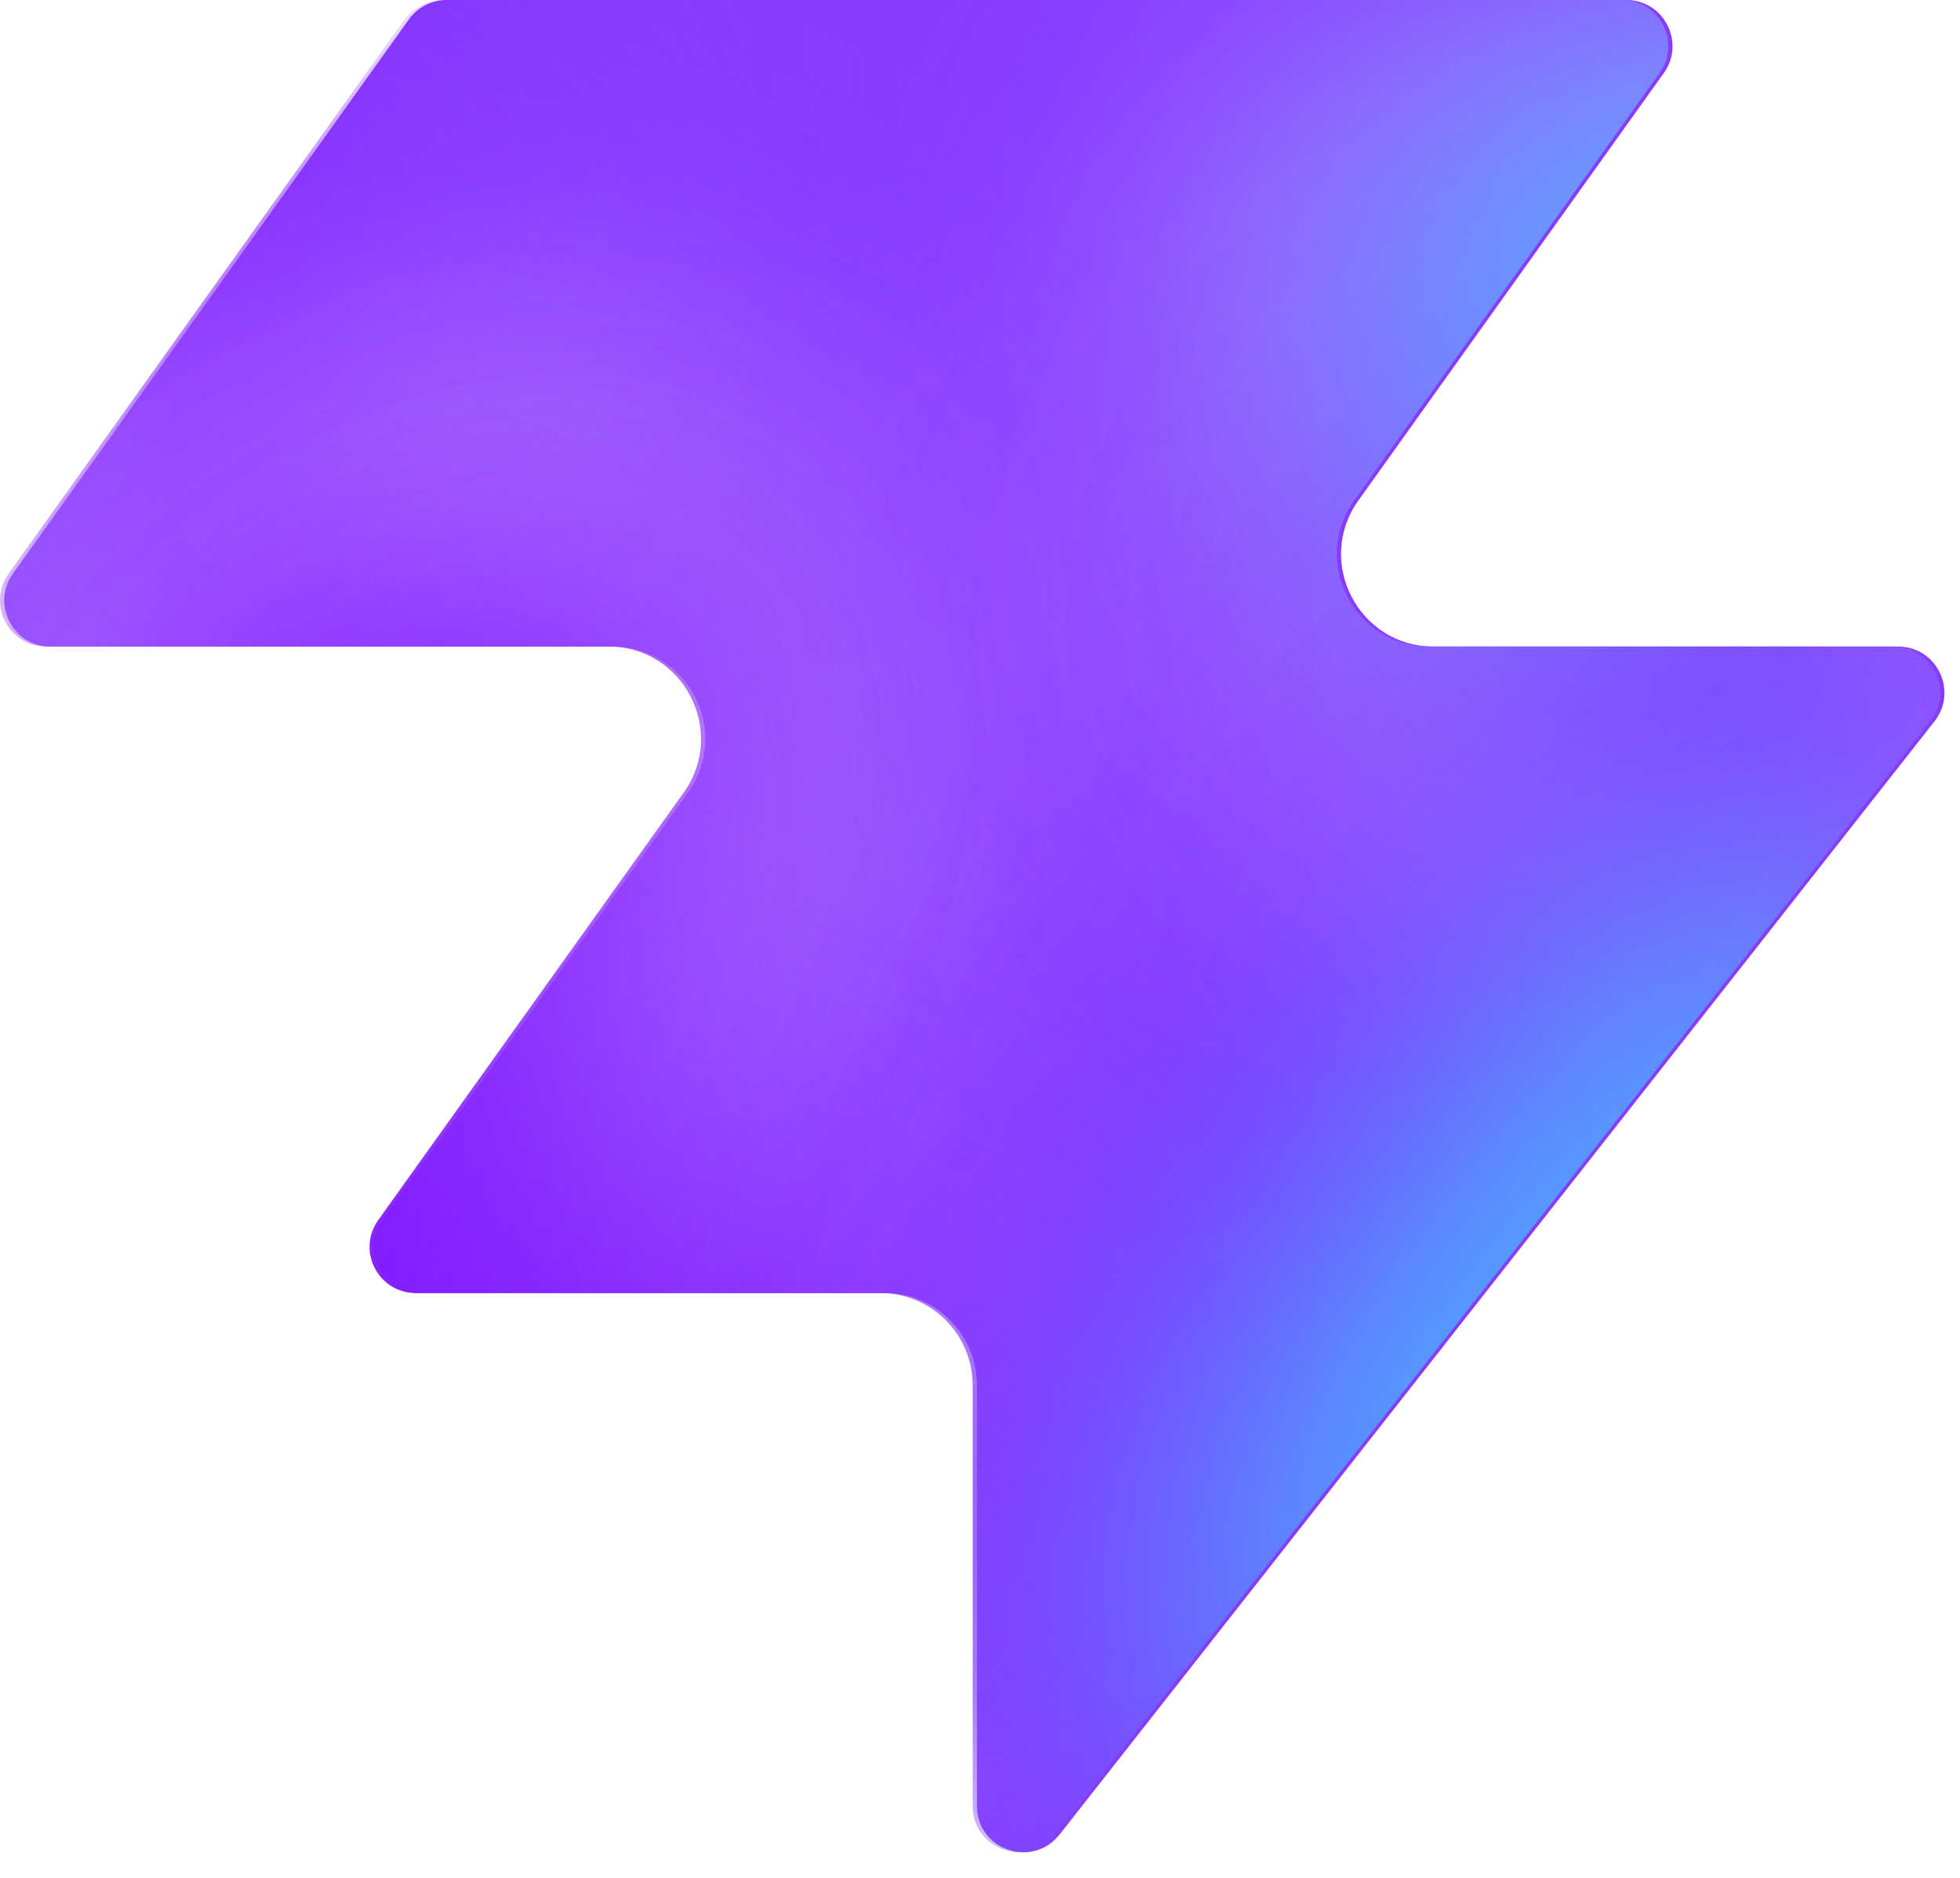
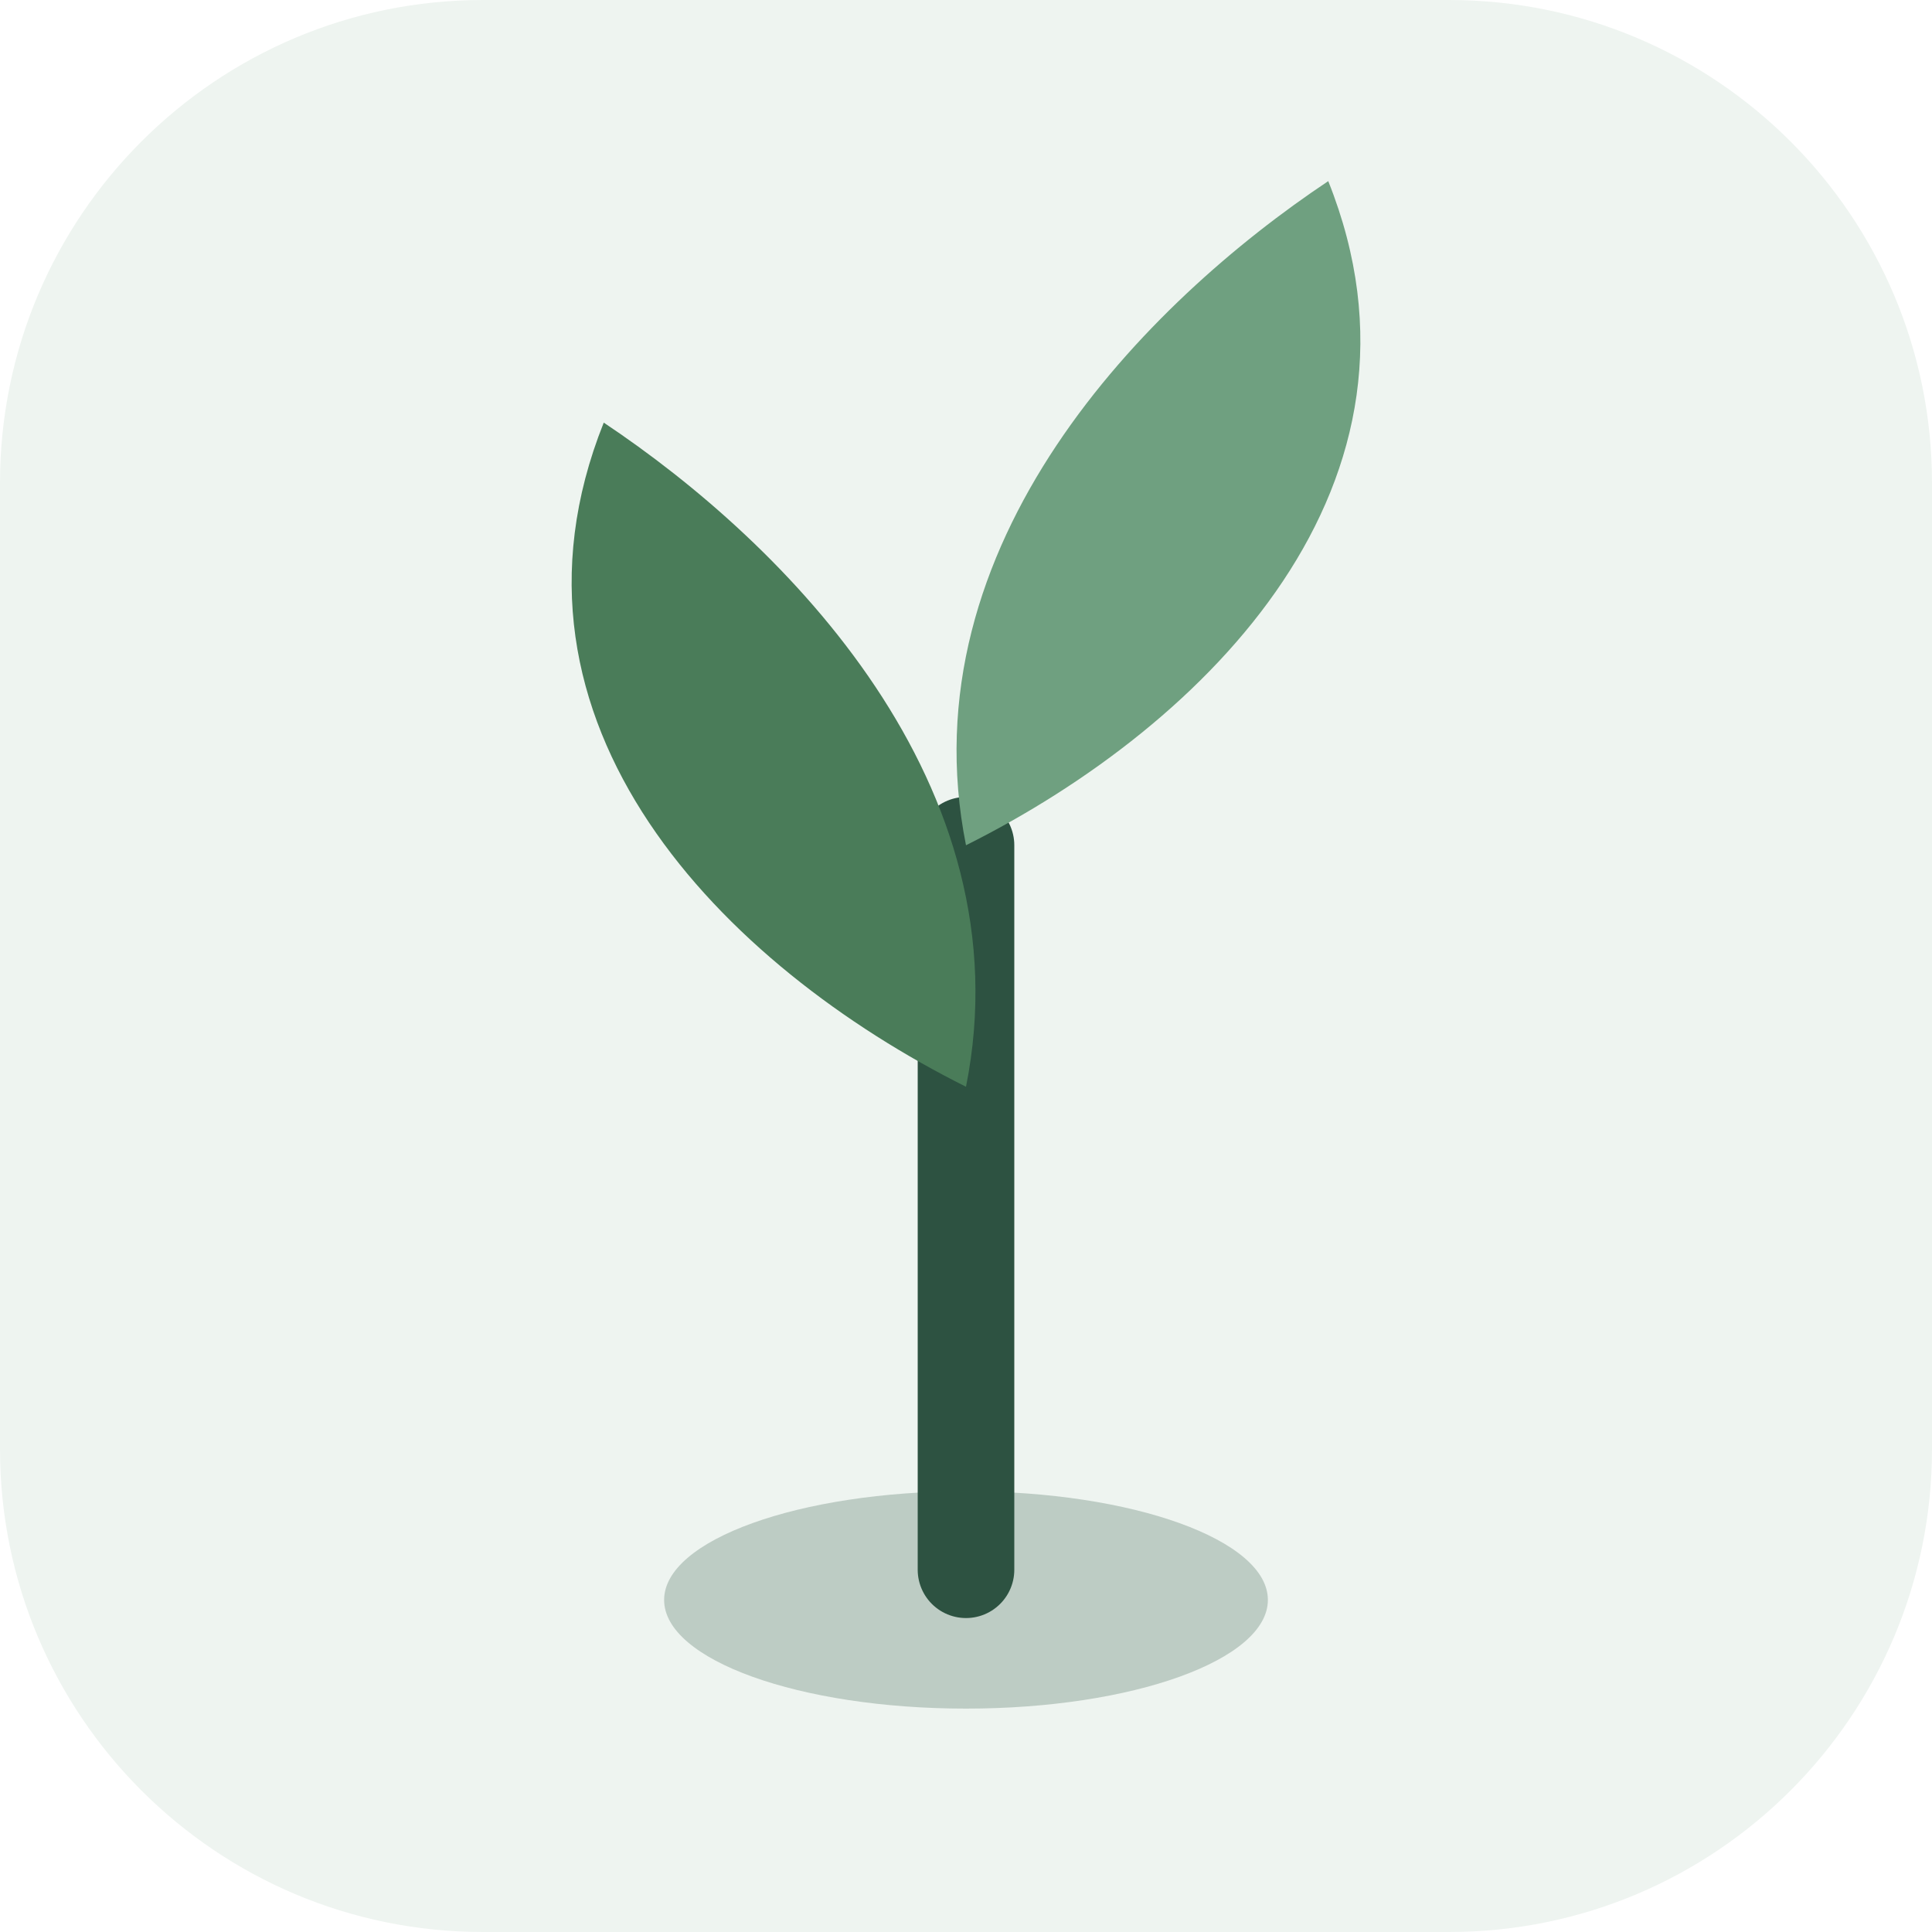
- <svg xmlns="http://www.w3.org/2000/svg" width="48" height="46" fill="none" viewBox="0 0 48 46">
-   <path fill="#863bff" d="M25.946 44.938c-.664.845-2.021.375-2.021-.698V33.937a2.26 2.26 0 0 0-2.262-2.262H10.287c-.92 0-1.456-1.04-.92-1.788l7.48-10.471c1.07-1.497 0-3.578-1.842-3.578H1.237c-.92 0-1.456-1.04-.92-1.788L10.013.474c.214-.297.556-.474.92-.474h28.894c.92 0 1.456 1.04.92 1.788l-7.48 10.471c-1.07 1.498 0 3.579 1.842 3.579h11.377c.943 0 1.473 1.088.89 1.83L25.947 44.94z" style="fill:#863bff;fill:color(display-p3 .525 .23 1);fill-opacity:1" />
-   <mask id="a" width="48" height="46" x="0" y="0" maskUnits="userSpaceOnUse" style="mask-type:alpha">
-     <path fill="#000" d="M25.842 44.938c-.664.844-2.021.375-2.021-.698V33.937a2.26 2.26 0 0 0-2.262-2.262H10.183c-.92 0-1.456-1.04-.92-1.788l7.48-10.471c1.07-1.498 0-3.579-1.842-3.579H1.133c-.92 0-1.456-1.04-.92-1.787L9.91.473c.214-.297.556-.474.92-.474h28.894c.92 0 1.456 1.04.92 1.788l-7.48 10.471c-1.07 1.498 0 3.578 1.842 3.578h11.377c.943 0 1.473 1.088.89 1.832L25.843 44.94z" style="fill:#000;fill-opacity:1" />
-   </mask>
-   <g mask="url(#a)">
-     <g filter="url(#b)">
-       <ellipse cx="5.508" cy="14.704" fill="#ede6ff" rx="5.508" ry="14.704" style="fill:#ede6ff;fill:color(display-p3 .927 .903 1);fill-opacity:1" transform="matrix(.00324 1 1 -.00324 -4.47 31.516)" />
-     </g>
-     <g filter="url(#c)">
-       <ellipse cx="10.399" cy="29.851" fill="#ede6ff" rx="10.399" ry="29.851" style="fill:#ede6ff;fill:color(display-p3 .927 .903 1);fill-opacity:1" transform="matrix(.00324 1 1 -.00324 -39.328 7.883)" />
-     </g>
-     <g filter="url(#d)">
-       <ellipse cx="5.508" cy="30.487" fill="#7e14ff" rx="5.508" ry="30.487" style="fill:#7e14ff;fill:color(display-p3 .492 .077 1);fill-opacity:1" transform="rotate(89.814 -25.913 -14.639)scale(1 -1)" />
-     </g>
-     <g filter="url(#e)">
-       <ellipse cx="5.508" cy="30.599" fill="#7e14ff" rx="5.508" ry="30.599" style="fill:#7e14ff;fill:color(display-p3 .492 .077 1);fill-opacity:1" transform="rotate(89.814 -32.644 -3.334)scale(1 -1)" />
-     </g>
-     <g filter="url(#f)">
-       <ellipse cx="5.508" cy="30.599" fill="#7e14ff" rx="5.508" ry="30.599" style="fill:#7e14ff;fill:color(display-p3 .492 .077 1);fill-opacity:1" transform="matrix(.00324 1 1 -.00324 -34.34 30.47)" />
-     </g>
-     <g filter="url(#g)">
-       <ellipse cx="14.072" cy="22.078" fill="#ede6ff" rx="14.072" ry="22.078" style="fill:#ede6ff;fill:color(display-p3 .927 .903 1);fill-opacity:1" transform="rotate(93.35 24.506 48.493)scale(-1 1)" />
-     </g>
-     <g filter="url(#h)">
-       <ellipse cx="3.47" cy="21.501" fill="#7e14ff" rx="3.47" ry="21.501" style="fill:#7e14ff;fill:color(display-p3 .492 .077 1);fill-opacity:1" transform="rotate(89.009 28.708 47.59)scale(-1 1)" />
-     </g>
-     <g filter="url(#i)">
-       <ellipse cx="3.47" cy="21.501" fill="#7e14ff" rx="3.47" ry="21.501" style="fill:#7e14ff;fill:color(display-p3 .492 .077 1);fill-opacity:1" transform="rotate(89.009 28.708 47.59)scale(-1 1)" />
-     </g>
-     <g filter="url(#j)">
-       <ellipse cx=".387" cy="8.972" fill="#7e14ff" rx="4.407" ry="29.108" style="fill:#7e14ff;fill:color(display-p3 .492 .077 1);fill-opacity:1" transform="rotate(39.51 .387 8.972)" />
-     </g>
-     <g filter="url(#k)">
-       <ellipse cx="47.523" cy="-6.092" fill="#7e14ff" rx="4.407" ry="29.108" style="fill:#7e14ff;fill:color(display-p3 .492 .077 1);fill-opacity:1" transform="rotate(37.892 47.523 -6.092)" />
-     </g>
-     <g filter="url(#l)">
-       <ellipse cx="41.412" cy="6.333" fill="#47bfff" rx="5.971" ry="9.665" style="fill:#47bfff;fill:color(display-p3 .28 .748 1);fill-opacity:1" transform="rotate(37.892 41.412 6.333)" />
-     </g>
-     <g filter="url(#m)">
-       <ellipse cx="-1.879" cy="38.332" fill="#7e14ff" rx="4.407" ry="29.108" style="fill:#7e14ff;fill:color(display-p3 .492 .077 1);fill-opacity:1" transform="rotate(37.892 -1.88 38.332)" />
-     </g>
-     <g filter="url(#n)">
-       <ellipse cx="-1.879" cy="38.332" fill="#7e14ff" rx="4.407" ry="29.108" style="fill:#7e14ff;fill:color(display-p3 .492 .077 1);fill-opacity:1" transform="rotate(37.892 -1.88 38.332)" />
-     </g>
-     <g filter="url(#o)">
-       <ellipse cx="35.651" cy="29.907" fill="#7e14ff" rx="4.407" ry="29.108" style="fill:#7e14ff;fill:color(display-p3 .492 .077 1);fill-opacity:1" transform="rotate(37.892 35.651 29.907)" />
-     </g>
-     <g filter="url(#p)">
-       <ellipse cx="38.418" cy="32.4" fill="#47bfff" rx="5.971" ry="15.297" style="fill:#47bfff;fill:color(display-p3 .28 .748 1);fill-opacity:1" transform="rotate(37.892 38.418 32.4)" />
-     </g>
-   </g>
-   <defs>
-     <filter id="b" width="60.045" height="41.654" x="-19.77" y="16.149" color-interpolation-filters="sRGB" filterUnits="userSpaceOnUse">
-       <feFlood flood-opacity="0" result="BackgroundImageFix" />
-       <feBlend in="SourceGraphic" in2="BackgroundImageFix" result="shape" />
-       <feGaussianBlur result="effect1_foregroundBlur_2002_17158" stdDeviation="7.659" />
-     </filter>
-     <filter id="c" width="90.34" height="51.437" x="-54.613" y="-7.533" color-interpolation-filters="sRGB" filterUnits="userSpaceOnUse">
-       <feFlood flood-opacity="0" result="BackgroundImageFix" />
-       <feBlend in="SourceGraphic" in2="BackgroundImageFix" result="shape" />
-       <feGaussianBlur result="effect1_foregroundBlur_2002_17158" stdDeviation="7.659" />
-     </filter>
-     <filter id="d" width="79.355" height="29.4" x="-49.64" y="2.03" color-interpolation-filters="sRGB" filterUnits="userSpaceOnUse">
-       <feFlood flood-opacity="0" result="BackgroundImageFix" />
-       <feBlend in="SourceGraphic" in2="BackgroundImageFix" result="shape" />
-       <feGaussianBlur result="effect1_foregroundBlur_2002_17158" stdDeviation="4.596" />
-     </filter>
-     <filter id="e" width="79.579" height="29.4" x="-45.045" y="20.029" color-interpolation-filters="sRGB" filterUnits="userSpaceOnUse">
-       <feFlood flood-opacity="0" result="BackgroundImageFix" />
-       <feBlend in="SourceGraphic" in2="BackgroundImageFix" result="shape" />
-       <feGaussianBlur result="effect1_foregroundBlur_2002_17158" stdDeviation="4.596" />
-     </filter>
-     <filter id="f" width="79.579" height="29.4" x="-43.513" y="21.178" color-interpolation-filters="sRGB" filterUnits="userSpaceOnUse">
-       <feFlood flood-opacity="0" result="BackgroundImageFix" />
-       <feBlend in="SourceGraphic" in2="BackgroundImageFix" result="shape" />
-       <feGaussianBlur result="effect1_foregroundBlur_2002_17158" stdDeviation="4.596" />
-     </filter>
-     <filter id="g" width="74.749" height="58.852" x="15.756" y="-17.901" color-interpolation-filters="sRGB" filterUnits="userSpaceOnUse">
-       <feFlood flood-opacity="0" result="BackgroundImageFix" />
-       <feBlend in="SourceGraphic" in2="BackgroundImageFix" result="shape" />
-       <feGaussianBlur result="effect1_foregroundBlur_2002_17158" stdDeviation="7.659" />
-     </filter>
-     <filter id="h" width="61.377" height="25.362" x="23.548" y="2.284" color-interpolation-filters="sRGB" filterUnits="userSpaceOnUse">
-       <feFlood flood-opacity="0" result="BackgroundImageFix" />
-       <feBlend in="SourceGraphic" in2="BackgroundImageFix" result="shape" />
-       <feGaussianBlur result="effect1_foregroundBlur_2002_17158" stdDeviation="4.596" />
-     </filter>
-     <filter id="i" width="61.377" height="25.362" x="23.548" y="2.284" color-interpolation-filters="sRGB" filterUnits="userSpaceOnUse">
-       <feFlood flood-opacity="0" result="BackgroundImageFix" />
-       <feBlend in="SourceGraphic" in2="BackgroundImageFix" result="shape" />
-       <feGaussianBlur result="effect1_foregroundBlur_2002_17158" stdDeviation="4.596" />
-     </filter>
-     <filter id="j" width="56.045" height="63.649" x="-27.636" y="-22.853" color-interpolation-filters="sRGB" filterUnits="userSpaceOnUse">
-       <feFlood flood-opacity="0" result="BackgroundImageFix" />
-       <feBlend in="SourceGraphic" in2="BackgroundImageFix" result="shape" />
-       <feGaussianBlur result="effect1_foregroundBlur_2002_17158" stdDeviation="4.596" />
-     </filter>
-     <filter id="k" width="54.814" height="64.646" x="20.116" y="-38.415" color-interpolation-filters="sRGB" filterUnits="userSpaceOnUse">
-       <feFlood flood-opacity="0" result="BackgroundImageFix" />
-       <feBlend in="SourceGraphic" in2="BackgroundImageFix" result="shape" />
-       <feGaussianBlur result="effect1_foregroundBlur_2002_17158" stdDeviation="4.596" />
-     </filter>
-     <filter id="l" width="33.541" height="35.313" x="24.641" y="-11.323" color-interpolation-filters="sRGB" filterUnits="userSpaceOnUse">
-       <feFlood flood-opacity="0" result="BackgroundImageFix" />
-       <feBlend in="SourceGraphic" in2="BackgroundImageFix" result="shape" />
-       <feGaussianBlur result="effect1_foregroundBlur_2002_17158" stdDeviation="4.596" />
-     </filter>
-     <filter id="m" width="54.814" height="64.646" x="-29.286" y="6.009" color-interpolation-filters="sRGB" filterUnits="userSpaceOnUse">
-       <feFlood flood-opacity="0" result="BackgroundImageFix" />
-       <feBlend in="SourceGraphic" in2="BackgroundImageFix" result="shape" />
-       <feGaussianBlur result="effect1_foregroundBlur_2002_17158" stdDeviation="4.596" />
-     </filter>
-     <filter id="n" width="54.814" height="64.646" x="-29.286" y="6.009" color-interpolation-filters="sRGB" filterUnits="userSpaceOnUse">
-       <feFlood flood-opacity="0" result="BackgroundImageFix" />
-       <feBlend in="SourceGraphic" in2="BackgroundImageFix" result="shape" />
-       <feGaussianBlur result="effect1_foregroundBlur_2002_17158" stdDeviation="4.596" />
-     </filter>
-     <filter id="o" width="54.814" height="64.646" x="8.244" y="-2.416" color-interpolation-filters="sRGB" filterUnits="userSpaceOnUse">
-       <feFlood flood-opacity="0" result="BackgroundImageFix" />
-       <feBlend in="SourceGraphic" in2="BackgroundImageFix" result="shape" />
-       <feGaussianBlur result="effect1_foregroundBlur_2002_17158" stdDeviation="4.596" />
-     </filter>
-     <filter id="p" width="39.409" height="43.623" x="18.713" y="10.588" color-interpolation-filters="sRGB" filterUnits="userSpaceOnUse">
-       <feFlood flood-opacity="0" result="BackgroundImageFix" />
-       <feBlend in="SourceGraphic" in2="BackgroundImageFix" result="shape" />
-       <feGaussianBlur result="effect1_foregroundBlur_2002_17158" stdDeviation="4.596" />
-     </filter>
-   </defs>
+ <svg xmlns="http://www.w3.org/2000/svg" viewBox="0 0 32 32" width="32" height="32" fill="none">
+   <rect width="32" height="32" rx="8" fill="#eef4f0" />
+   <path d="M16 26 C16 26 16 18 16 14" stroke="#2d5241" stroke-width="1.6" stroke-linecap="round" />
+   <path d="M16 18 C12 16 8 12 10 7 C13 9 17 13 16 18Z" fill="#4a7c59" />
+   <path d="M16 14 C20 12 24 8 22 3 C19 5 15 9 16 14Z" fill="#6fa080" />
+   <ellipse cx="16" cy="26.5" rx="5" ry="1.8" fill="#2d5241" opacity="0.25" />
</svg>
